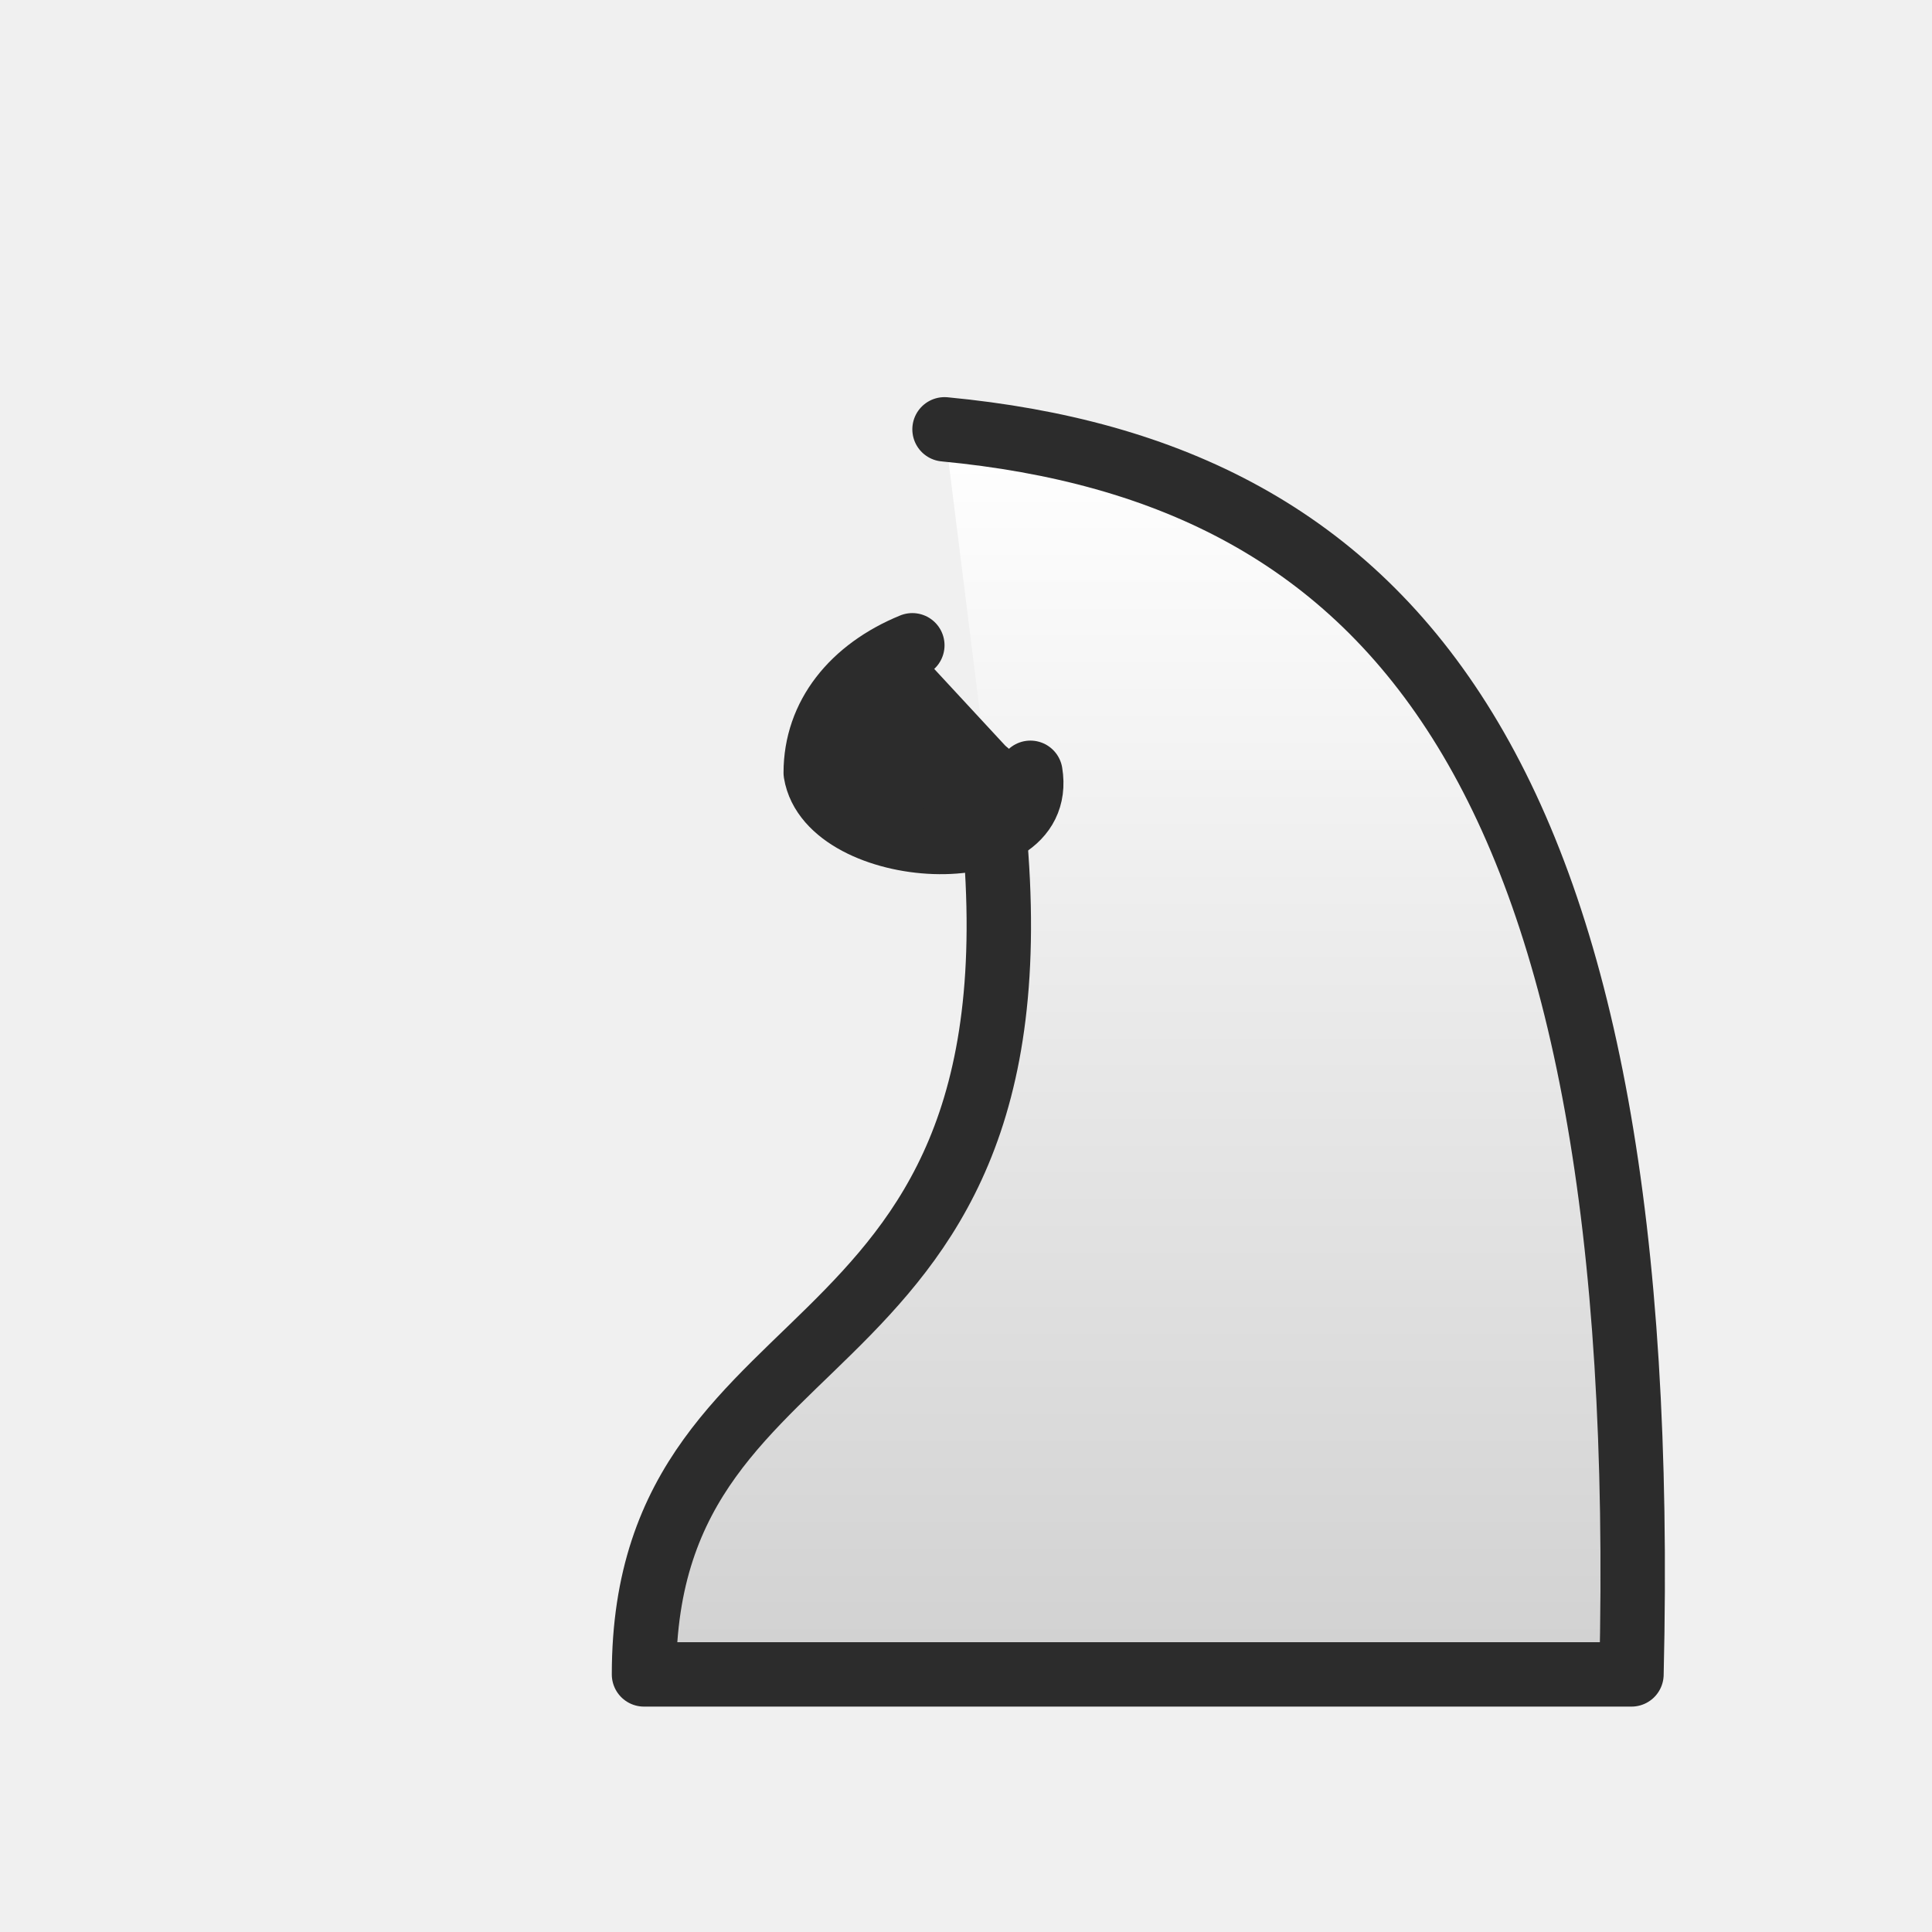
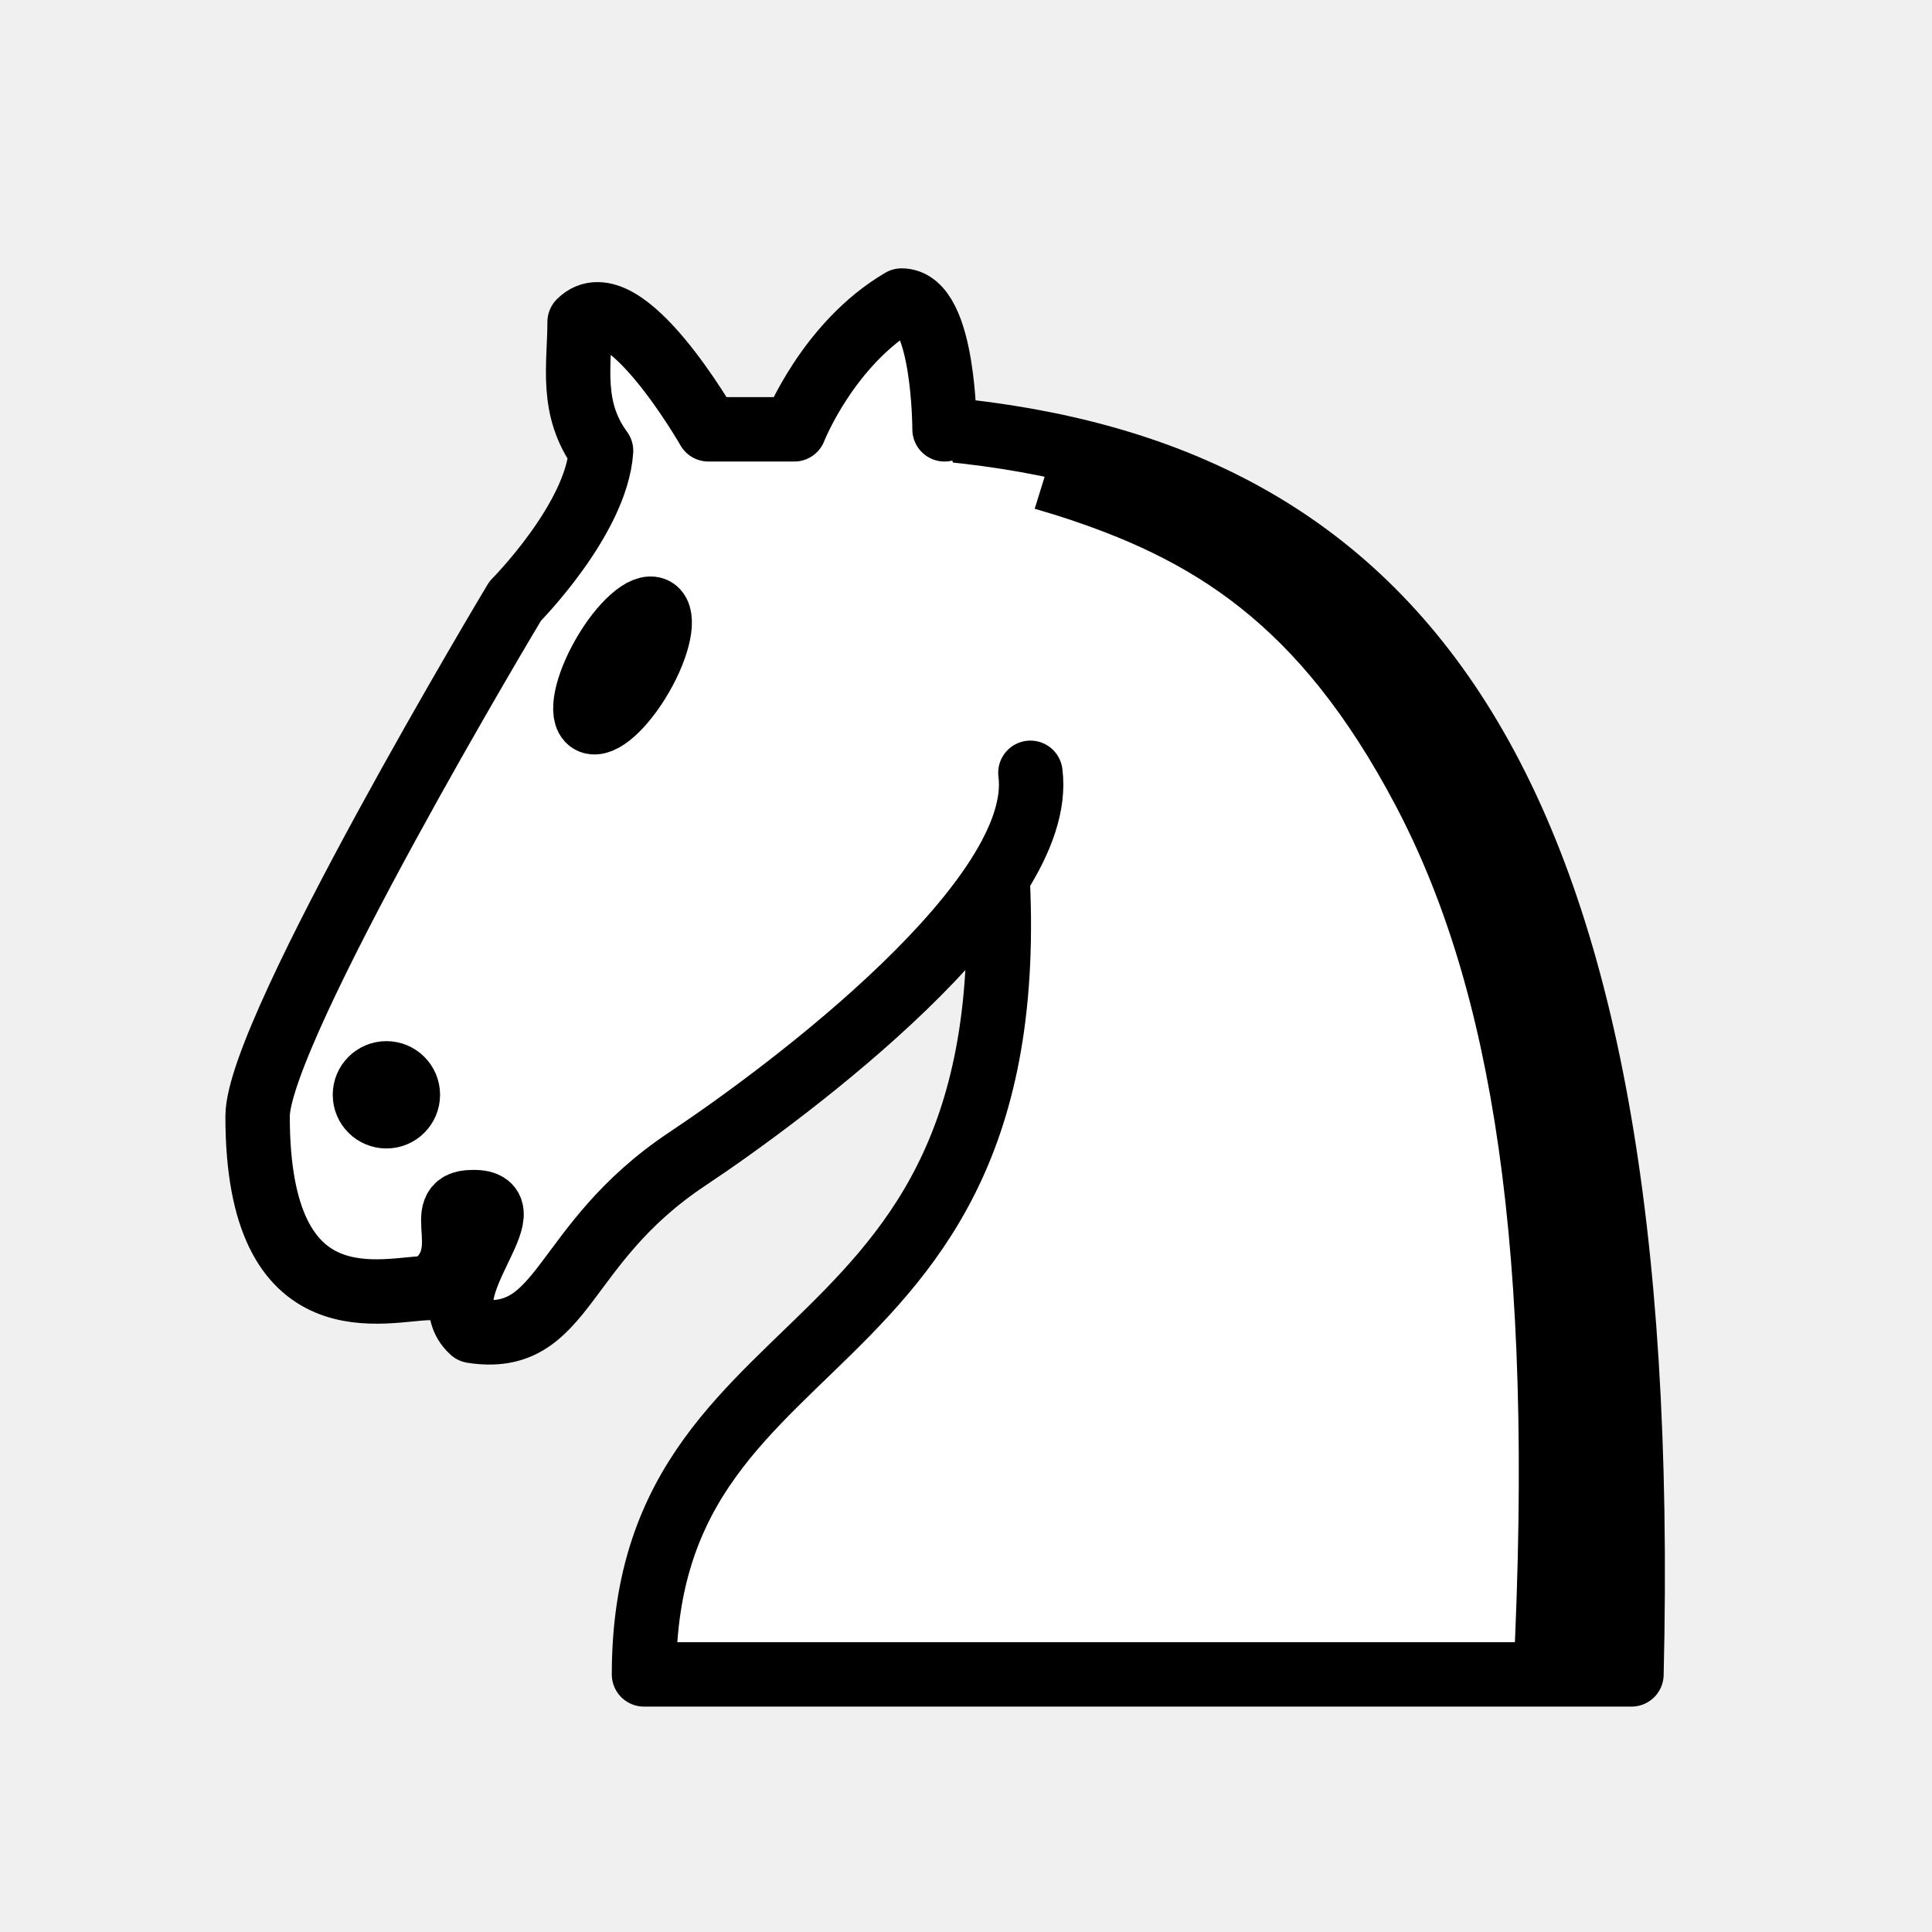
<svg xmlns="http://www.w3.org/2000/svg" viewBox="0 0 45 45">
-   <defs>
-     <linearGradient id="grad_w_body" x1="50%" y1="0%" x2="50%" y2="100%">
-       <stop offset="0%" stop-color="#FFFFFF" />
-       <stop offset="100%" stop-color="#D1D1D1" />
-     </linearGradient>
-     <linearGradient id="grad_b_body" x1="50%" y1="0%" x2="50%" y2="100%">
-       <stop offset="0%" stop-color="#595959" />
-       <stop offset="100%" stop-color="#2b2b2b" />
-     </linearGradient>
-   </defs>
-   <g stroke="#2c2c2c" stroke-width="1.5" stroke-linecap="round" stroke-linejoin="round" fill="url(#grad_w_body)">
-     <path d="M22 10c10.5 1 16.5 8 16 29H15c0-9 10-6.5 8-21" />
-     <path d="M24 18c.38 2.32-4.68 1.97-5 0 0-1.33.86-2.4 2.25-2.97" fill="#2c2c2c" stroke="#2c2c2c" />
+   <g id="white-knight" class="white knight" fill="none" fill-rule="evenodd" stroke="#000" stroke-width="1.5" stroke-linecap="round" stroke-linejoin="round">
+     <path d="M 22,10 C 32.5,11 38.5,18 38,39 L 15,39 C 15,30 25,32.5 23,18" style="fill:#ffffff; stroke:#000000;" />
+     <path d="M 24,18 C 24.38,20.91 18.45,25.37 16,27 C 13,29 13.18,31.34 11,31 C 9.958,30.06 12.41,27.96 11,28 C 10,28 11.19,29.23 10,30 C 9,30 5.997,31 6,26 C 6,24 12,14 12,14 C 12,14 13.89,12.1 14,10.5 C 13.27,9.506 13.5,8.5 13.5,7.5 C 14.5,6.5 16.5,10 16.5,10 L 18.5,10 C 18.5,10 19.28,8.008 21,7 C 22,7 22,10 22,10" style="fill:#ffffff; stroke:#000000;" />
+     <path d="M 9.5 25.5 A 0.5 0.5 0 1 1 8.5,25.5 A 0.5 0.5 0 1 1 9.5 25.5 z" style="fill:#000000; stroke:#000000;" />
+     <path d="M 15 15.5 A 0.5 1.5 0 1 1 14,15.5 A 0.5 1.5 0 1 1 15 15.5 z" transform="matrix(0.866,0.5,-0.5,0.866,9.693,-5.173)" style="fill:#000000; stroke:#000000;" />
+     <path d="M 24.55,10.4 L 24.1,11.85 L 24.6,12 C 27.75,13 30.25,14.49 32.5,18.75 C 34.75,23.01 35.75,29.06 35.25,39 L 35.2,39.5 L 37.45,39.5 L 37.5,39 C 38,28.94 36.62,22.15 34.25,17.66 C 31.88,13.17 28.46,11.02 25.06,10.5 L 24.55,10.4 z " style="fill:#000000; stroke:none;" />
  </g>
</svg>
